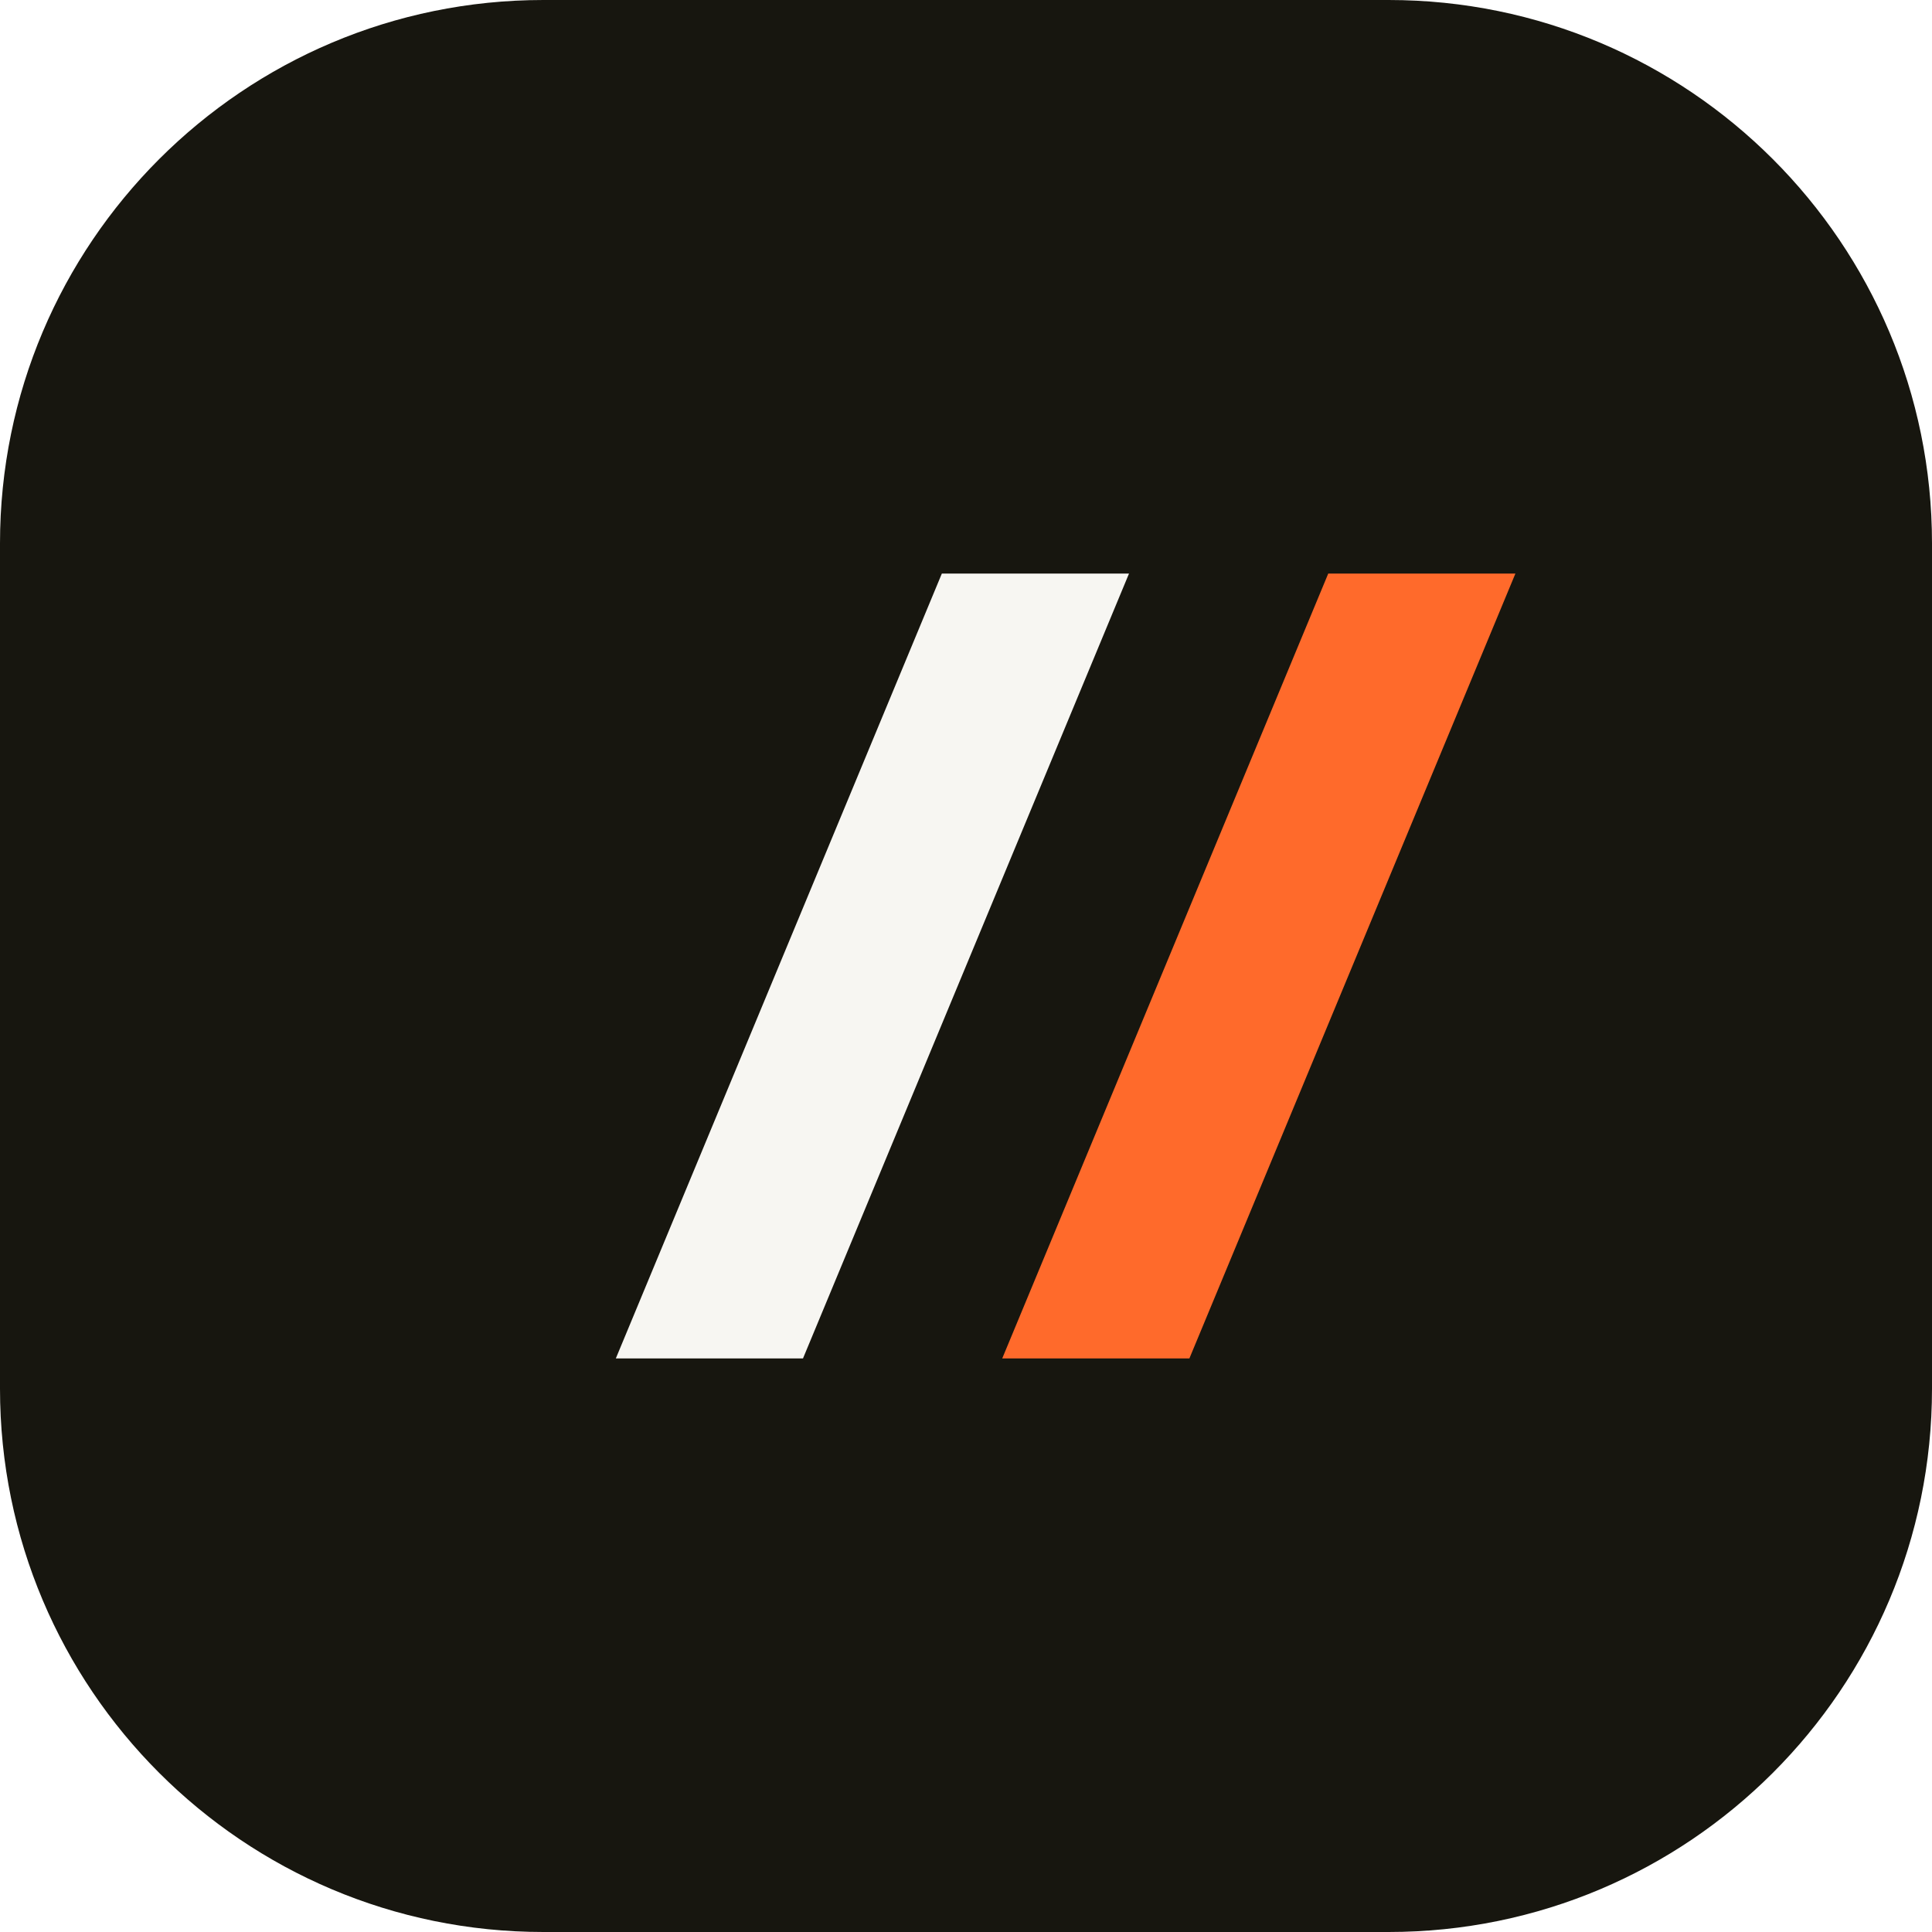
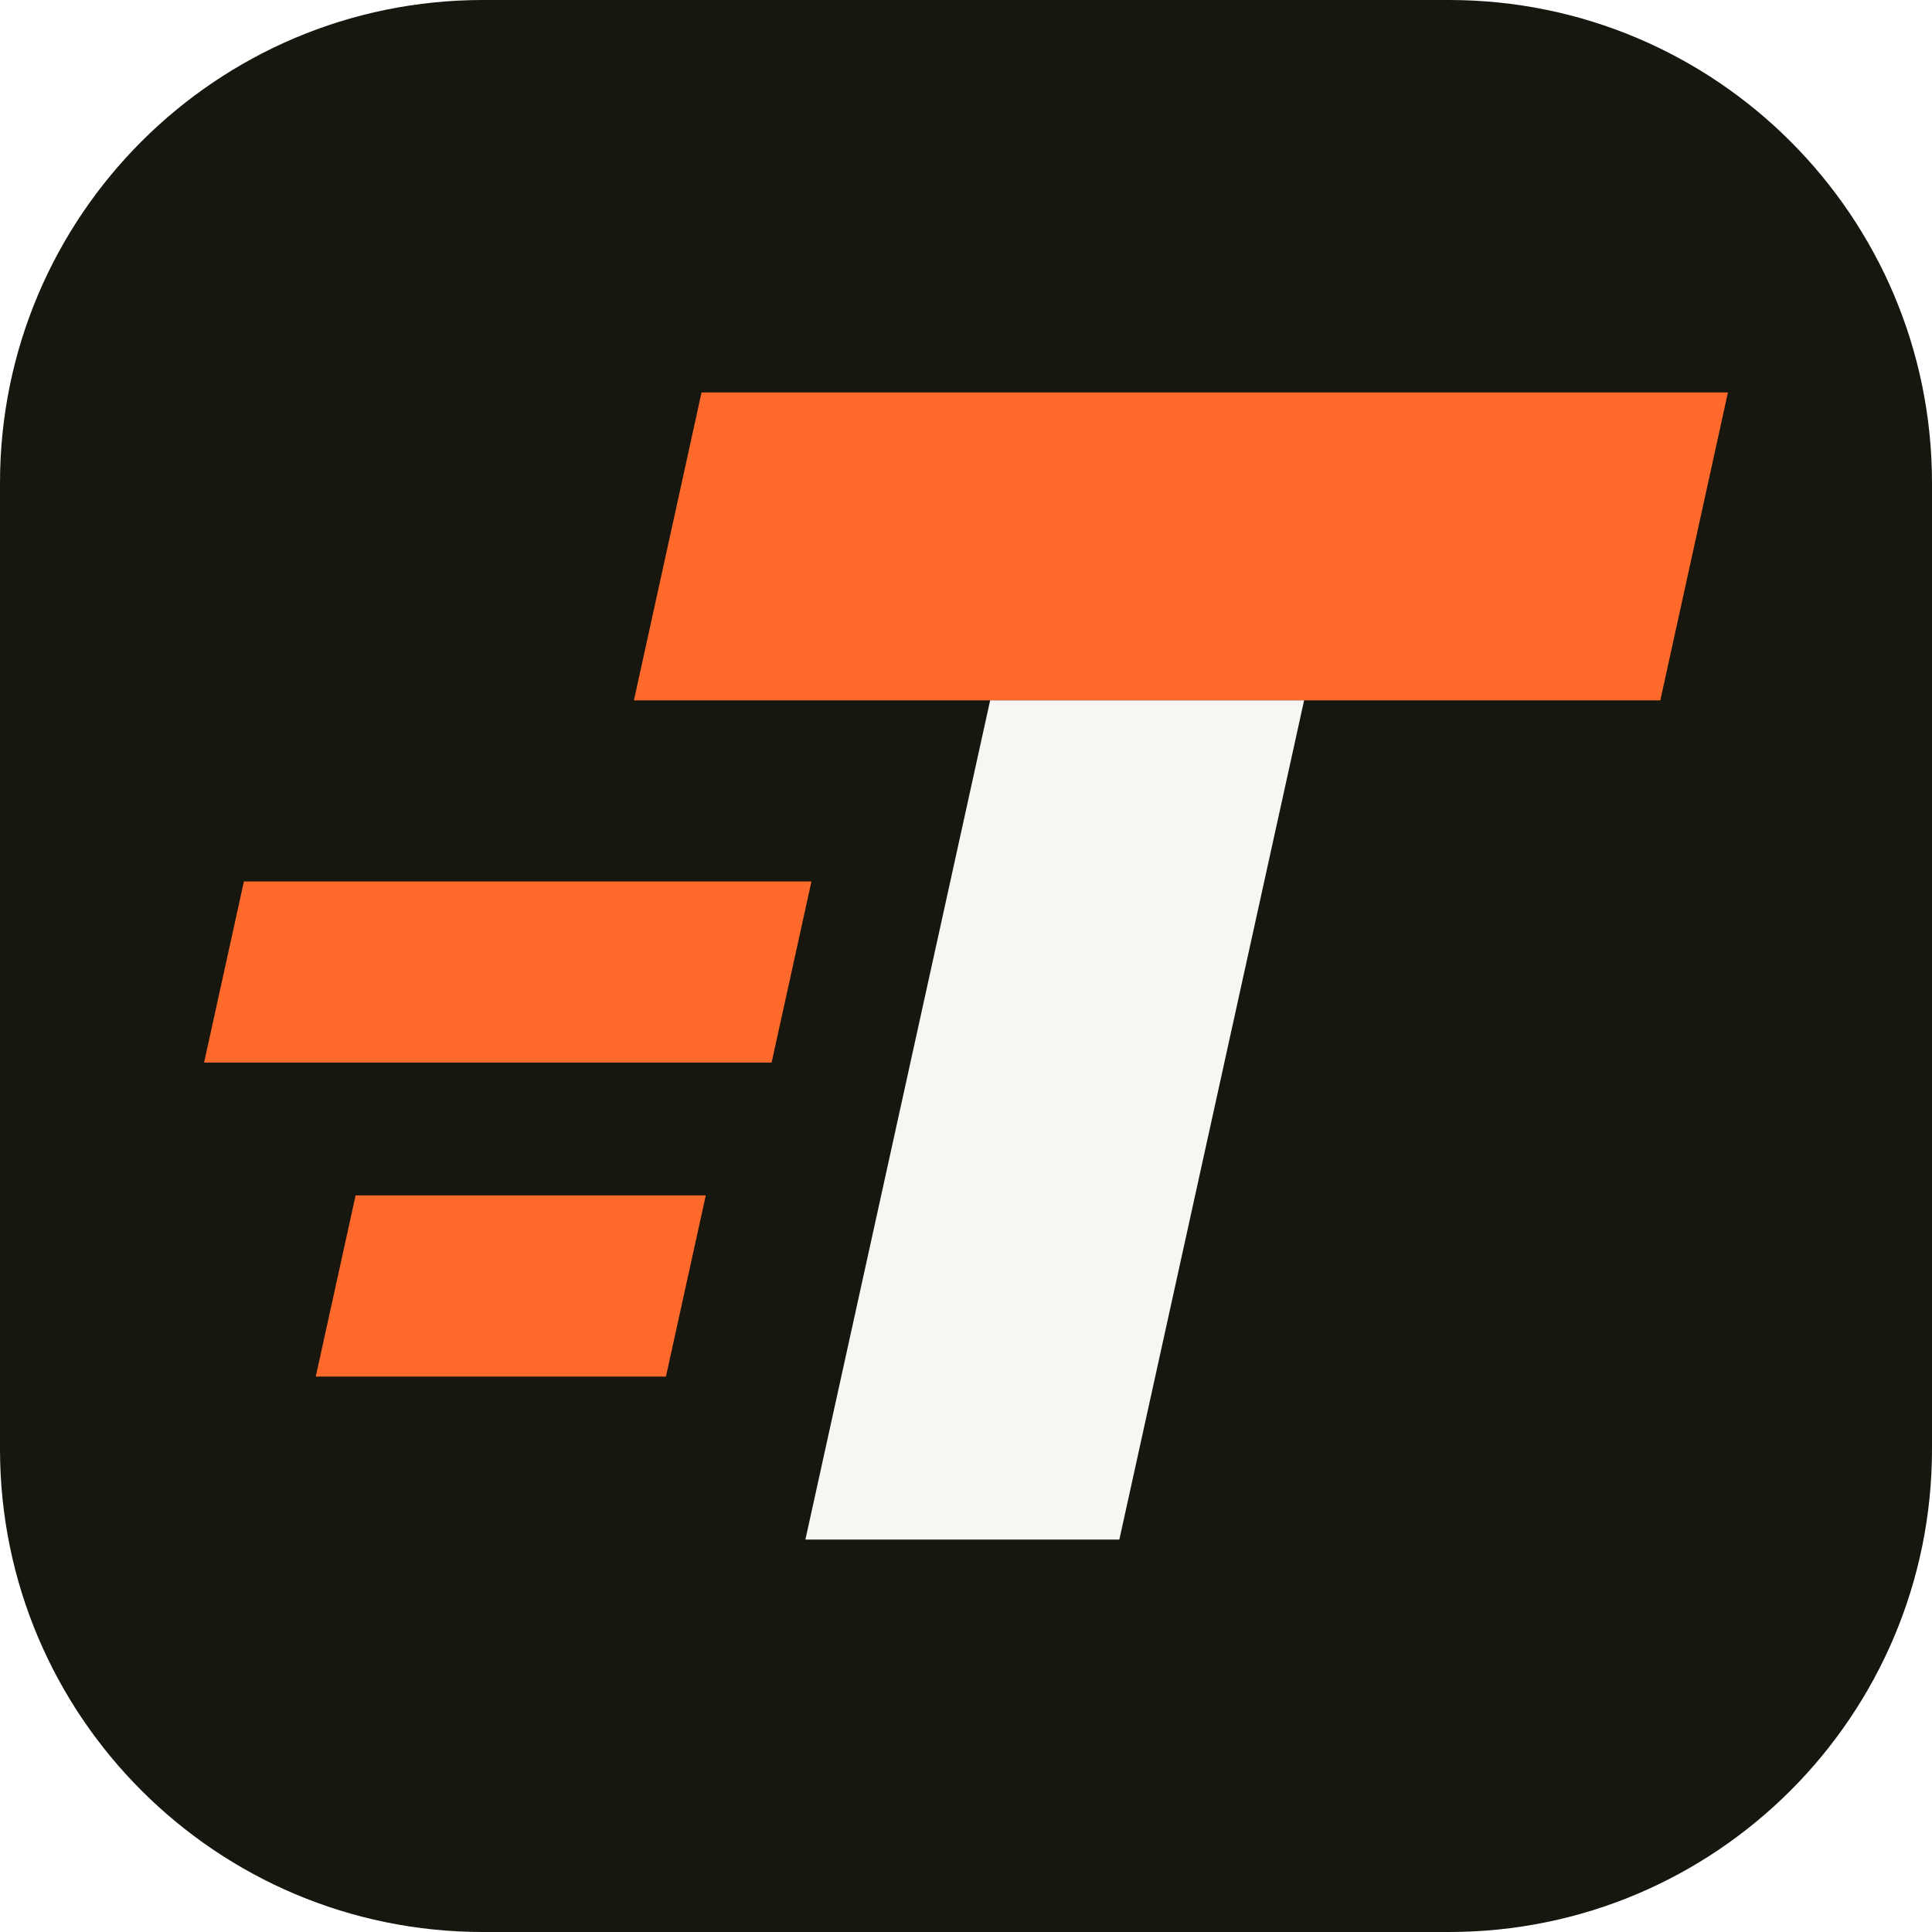
<svg xmlns="http://www.w3.org/2000/svg" viewBox="0 0 32 32">
-   <rect width="32" height="32" rx="9" fill="#17160f" />
-   <path d="M10.2 22.5 15.6 9.5h3.1l-5.4 13Z" fill="#f7f6f2" />
-   <path d="M16.6 22.5 22 9.5h3.1l-5.4 13Z" fill="#ff6a2b" />
+   <rect width="32" height="32" rx="8" fill="#17160f" />
+   <path d="M11.62 6.50 L28.62 6.50 L27.50 11.60 L10.50 11.60Z" fill="#ff6a2b" />
+   <path d="M16.40 11.60 L21.60 11.60 L18.54 25.50 L13.34 25.50Z" fill="#f7f6f2" />
+   <path d="M4.04 14.60 L13.44 14.60 L12.78 17.60 L3.38 17.60Z" fill="#ff6a2b" />
+   <path d="M5.89 19.80 L11.69 19.80 L11.03 22.80 L5.23 22.80Z" fill="#ff6a2b" />
</svg>
